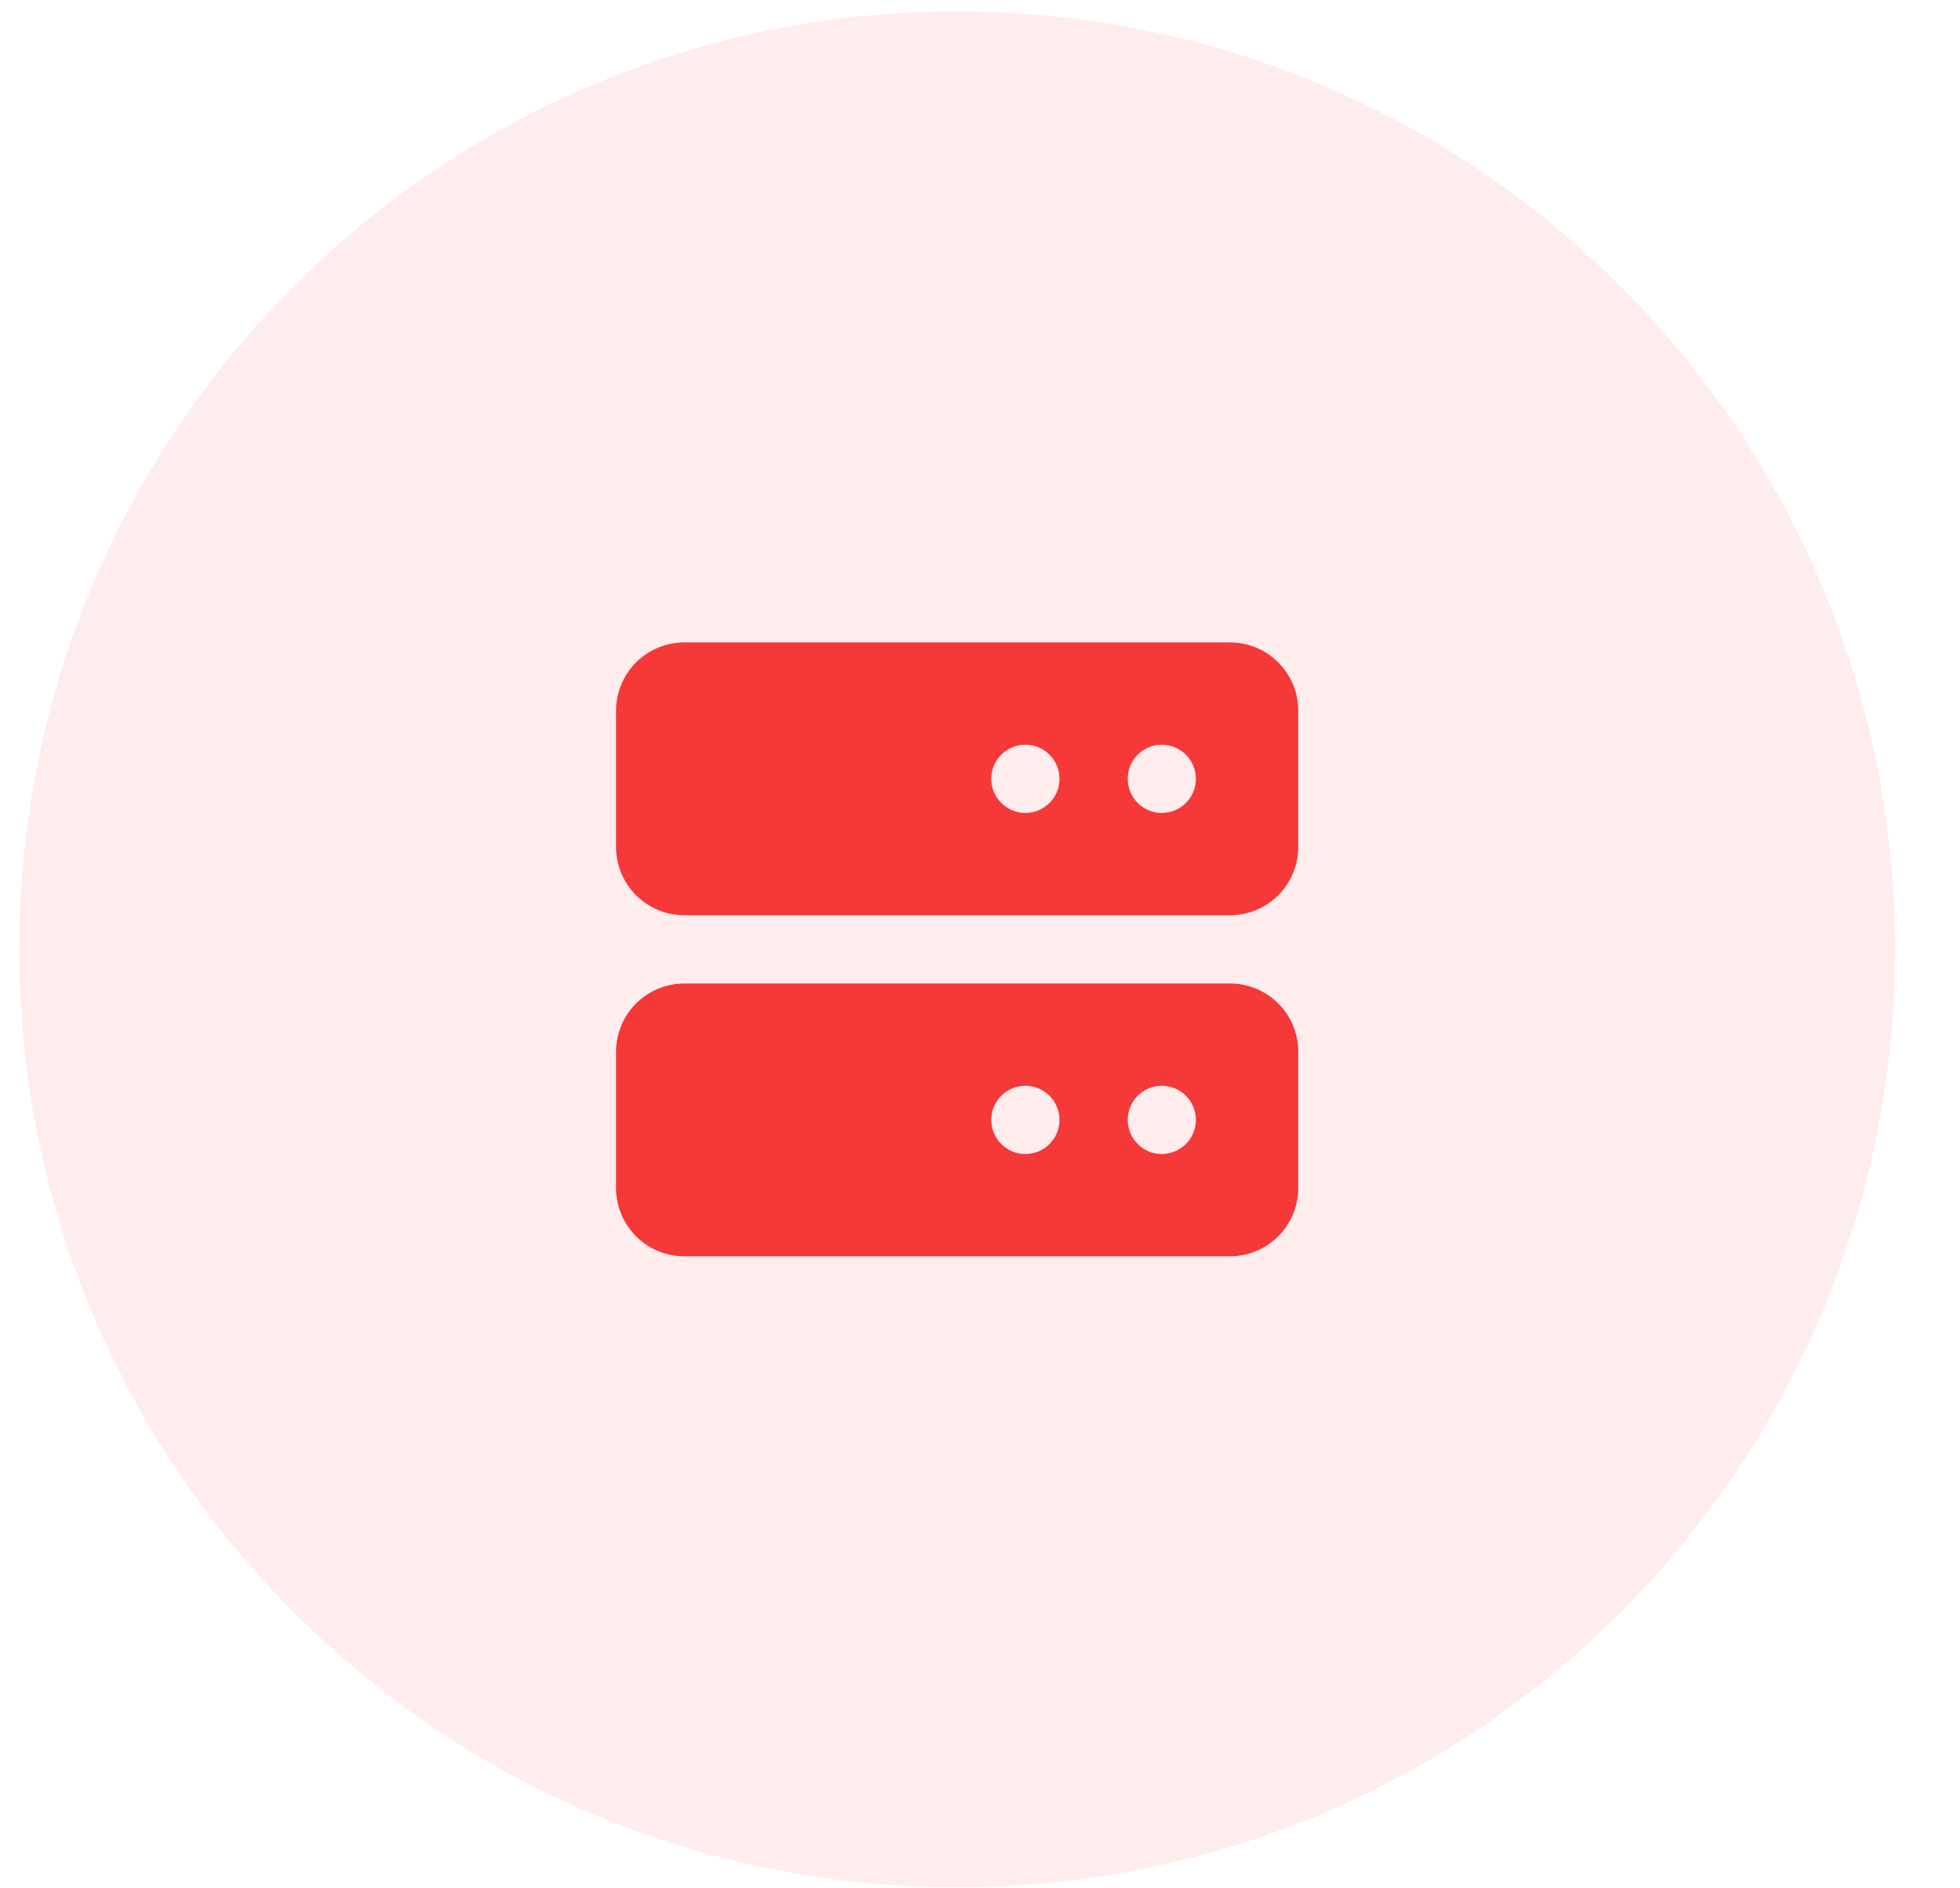
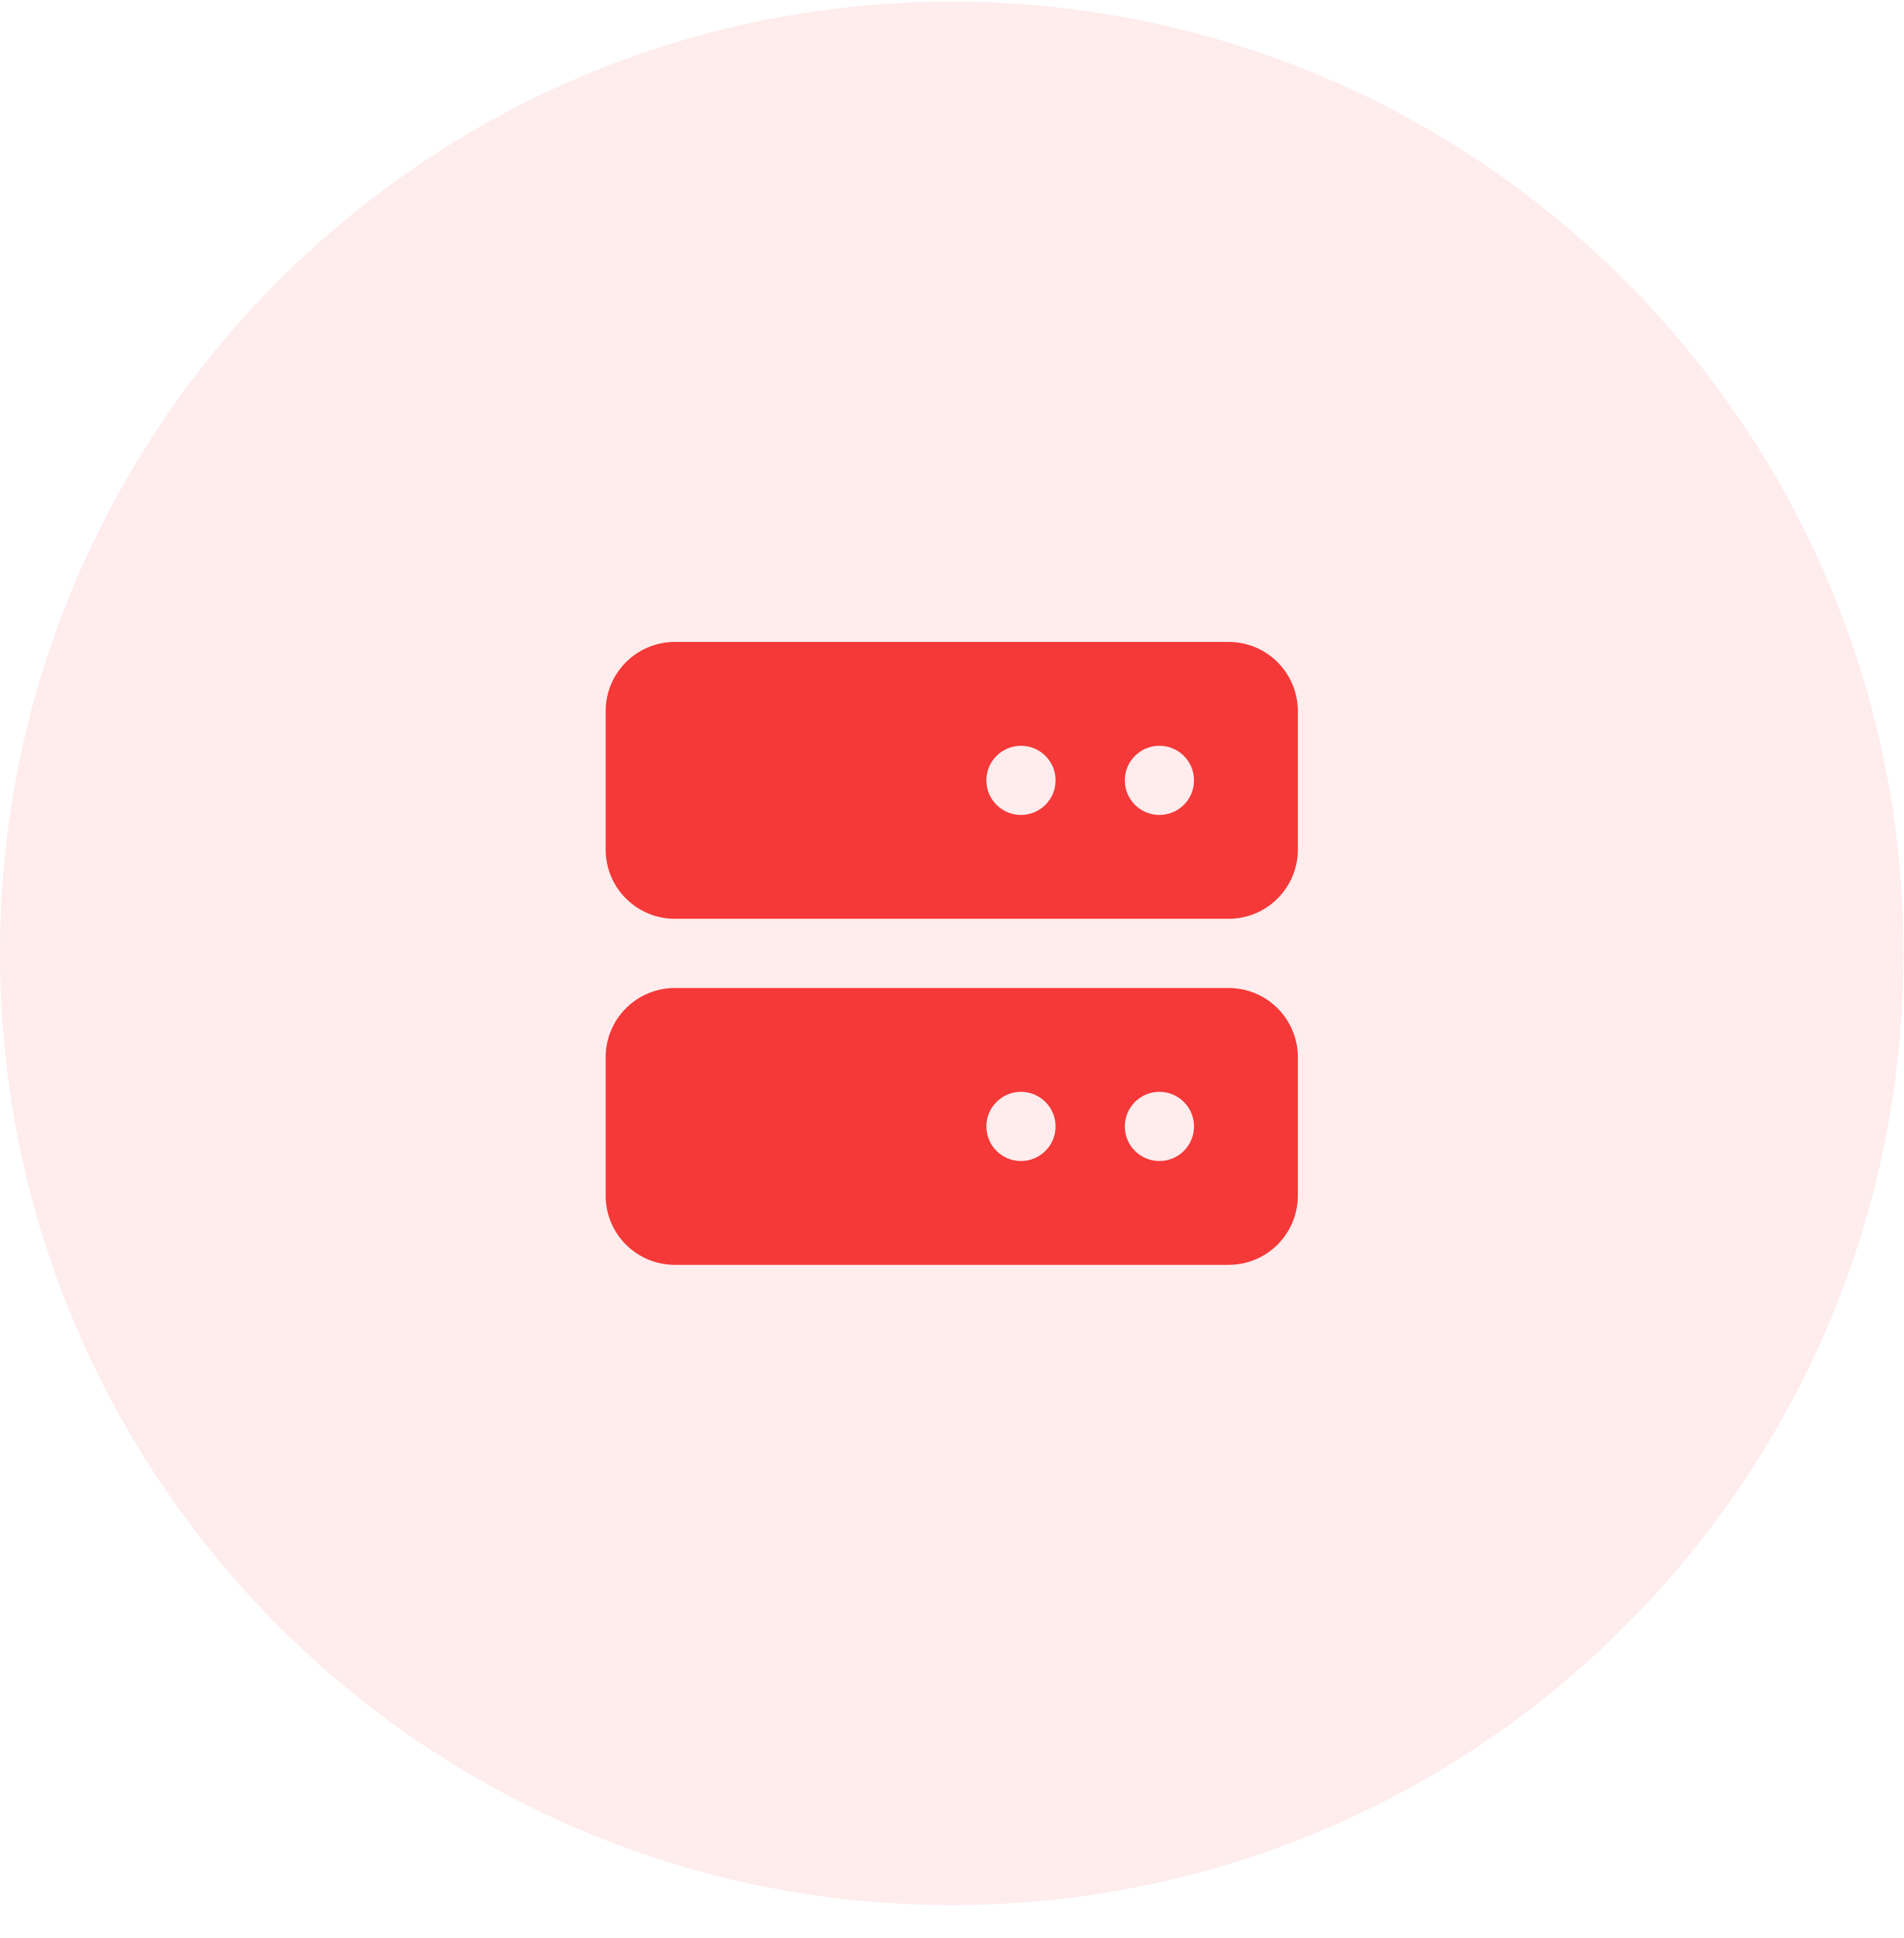
- <svg xmlns="http://www.w3.org/2000/svg" width="27" height="26" viewBox="0 0 27 26" fill="none">
-   <rect x="0.265" y="0.157" width="25.84" height="25.84" rx="12.92" fill="#FFECEC" />
-   <path d="M16.944 8.849H9.427C9.178 8.849 8.939 8.948 8.762 9.124C8.586 9.3 8.487 9.539 8.487 9.788V11.668C8.487 11.917 8.586 12.156 8.762 12.332C8.939 12.508 9.178 12.607 9.427 12.607H16.944C17.193 12.607 17.432 12.508 17.608 12.332C17.785 12.156 17.884 11.917 17.884 11.668V9.788C17.884 9.539 17.785 9.3 17.608 9.124C17.432 8.948 17.193 8.849 16.944 8.849ZM14.595 10.728C14.595 10.987 14.385 11.198 14.125 11.198C13.866 11.198 13.655 10.987 13.655 10.728C13.655 10.468 13.866 10.258 14.125 10.258C14.385 10.258 14.595 10.468 14.595 10.728ZM16.474 10.728C16.474 10.987 16.264 11.198 16.004 11.198C15.745 11.198 15.535 10.987 15.535 10.728C15.535 10.468 15.745 10.258 16.004 10.258C16.264 10.258 16.474 10.468 16.474 10.728ZM16.944 13.547H9.427C9.178 13.547 8.939 13.646 8.762 13.822C8.586 13.998 8.487 14.237 8.487 14.486V16.366C8.487 16.615 8.586 16.854 8.762 17.03C8.939 17.206 9.178 17.305 9.427 17.305H16.944C17.193 17.305 17.432 17.206 17.608 17.03C17.785 16.854 17.884 16.615 17.884 16.366V14.486C17.884 14.237 17.785 13.998 17.608 13.822C17.432 13.646 17.193 13.547 16.944 13.547ZM14.595 15.426C14.595 15.685 14.385 15.896 14.125 15.896C13.866 15.896 13.655 15.685 13.655 15.426C13.655 15.167 13.866 14.956 14.125 14.956C14.385 14.956 14.595 15.167 14.595 15.426ZM16.474 15.426C16.474 15.685 16.264 15.896 16.004 15.896C15.745 15.896 15.535 15.685 15.535 15.426C15.535 15.167 15.745 14.956 16.004 14.956C16.264 14.956 16.474 15.167 16.474 15.426Z" fill="#F53838" />
+ <svg xmlns="http://www.w3.org/2000/svg" width="55" height="56" viewBox="0 0 55 56" fill="none">
+   <rect y="0.049" width="55" height="55" rx="27.5" fill="#FFECEC" />
+   <path d="M35.5 18.549H19.5C18.97 18.549 18.461 18.76 18.086 19.135C17.711 19.51 17.5 20.019 17.5 20.549V24.549C17.5 25.08 17.711 25.588 18.086 25.963C18.461 26.339 18.97 26.549 19.5 26.549H35.5C36.03 26.549 36.539 26.339 36.914 25.963C37.289 25.588 37.5 25.08 37.5 24.549V20.549C37.5 20.019 37.289 19.51 36.914 19.135C36.539 18.76 36.03 18.549 35.5 18.549ZM30.5 22.549C30.5 23.102 30.052 23.549 29.5 23.549C28.948 23.549 28.5 23.102 28.5 22.549C28.5 21.997 28.948 21.549 29.5 21.549C30.052 21.549 30.5 21.997 30.5 22.549ZM34.5 22.549C34.5 23.102 34.052 23.549 33.5 23.549C32.948 23.549 32.5 23.102 32.5 22.549C32.5 21.997 32.948 21.549 33.5 21.549C34.052 21.549 34.5 21.997 34.5 22.549ZM35.5 28.549H19.5C18.97 28.549 18.461 28.76 18.086 29.135C17.711 29.51 17.5 30.019 17.5 30.549V34.549C17.5 35.08 17.711 35.589 18.086 35.964C18.461 36.339 18.97 36.549 19.5 36.549H35.5C36.03 36.549 36.539 36.339 36.914 35.964C37.289 35.589 37.5 35.08 37.5 34.549V30.549C37.5 30.019 37.289 29.51 36.914 29.135C36.539 28.76 36.03 28.549 35.5 28.549ZM30.5 32.549C30.5 33.102 30.052 33.549 29.5 33.549C28.948 33.549 28.5 33.102 28.5 32.549C28.5 31.997 28.948 31.549 29.5 31.549C30.052 31.549 30.5 31.997 30.5 32.549ZM34.5 32.549C34.5 33.102 34.052 33.549 33.5 33.549C32.948 33.549 32.5 33.102 32.5 32.549C32.5 31.997 32.948 31.549 33.5 31.549C34.052 31.549 34.5 31.997 34.5 32.549Z" fill="#F53838" />
</svg>
